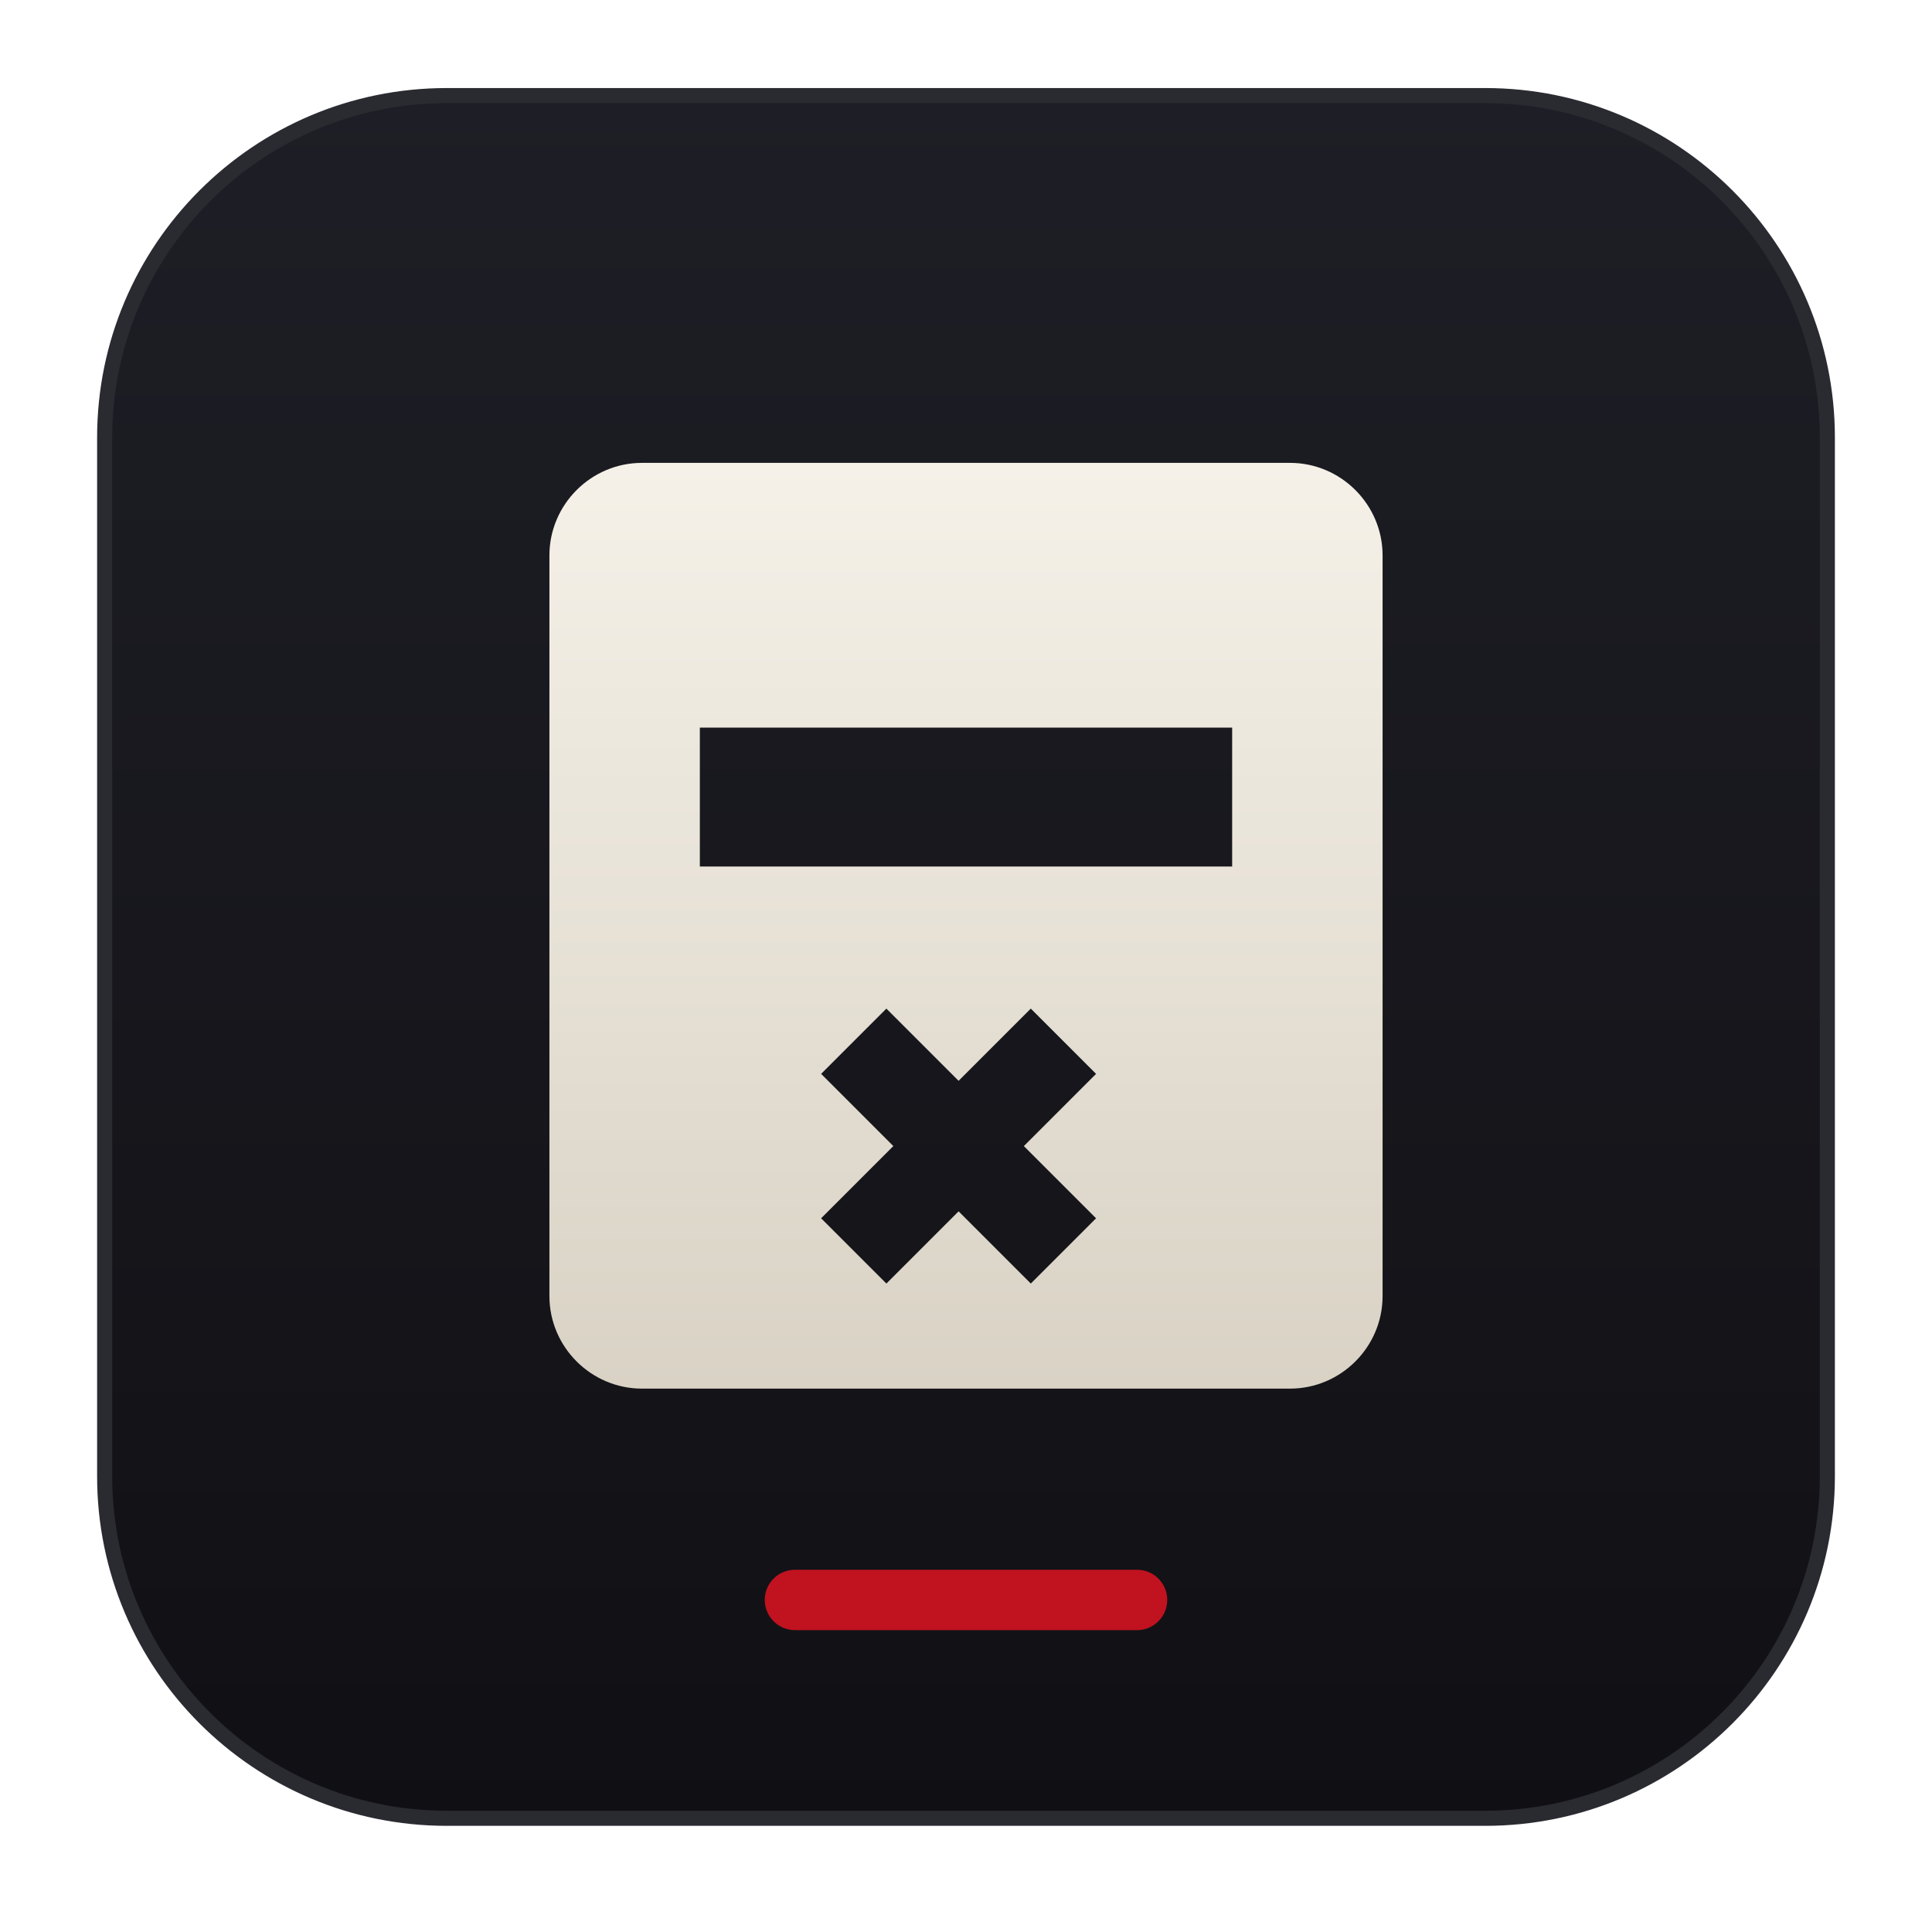
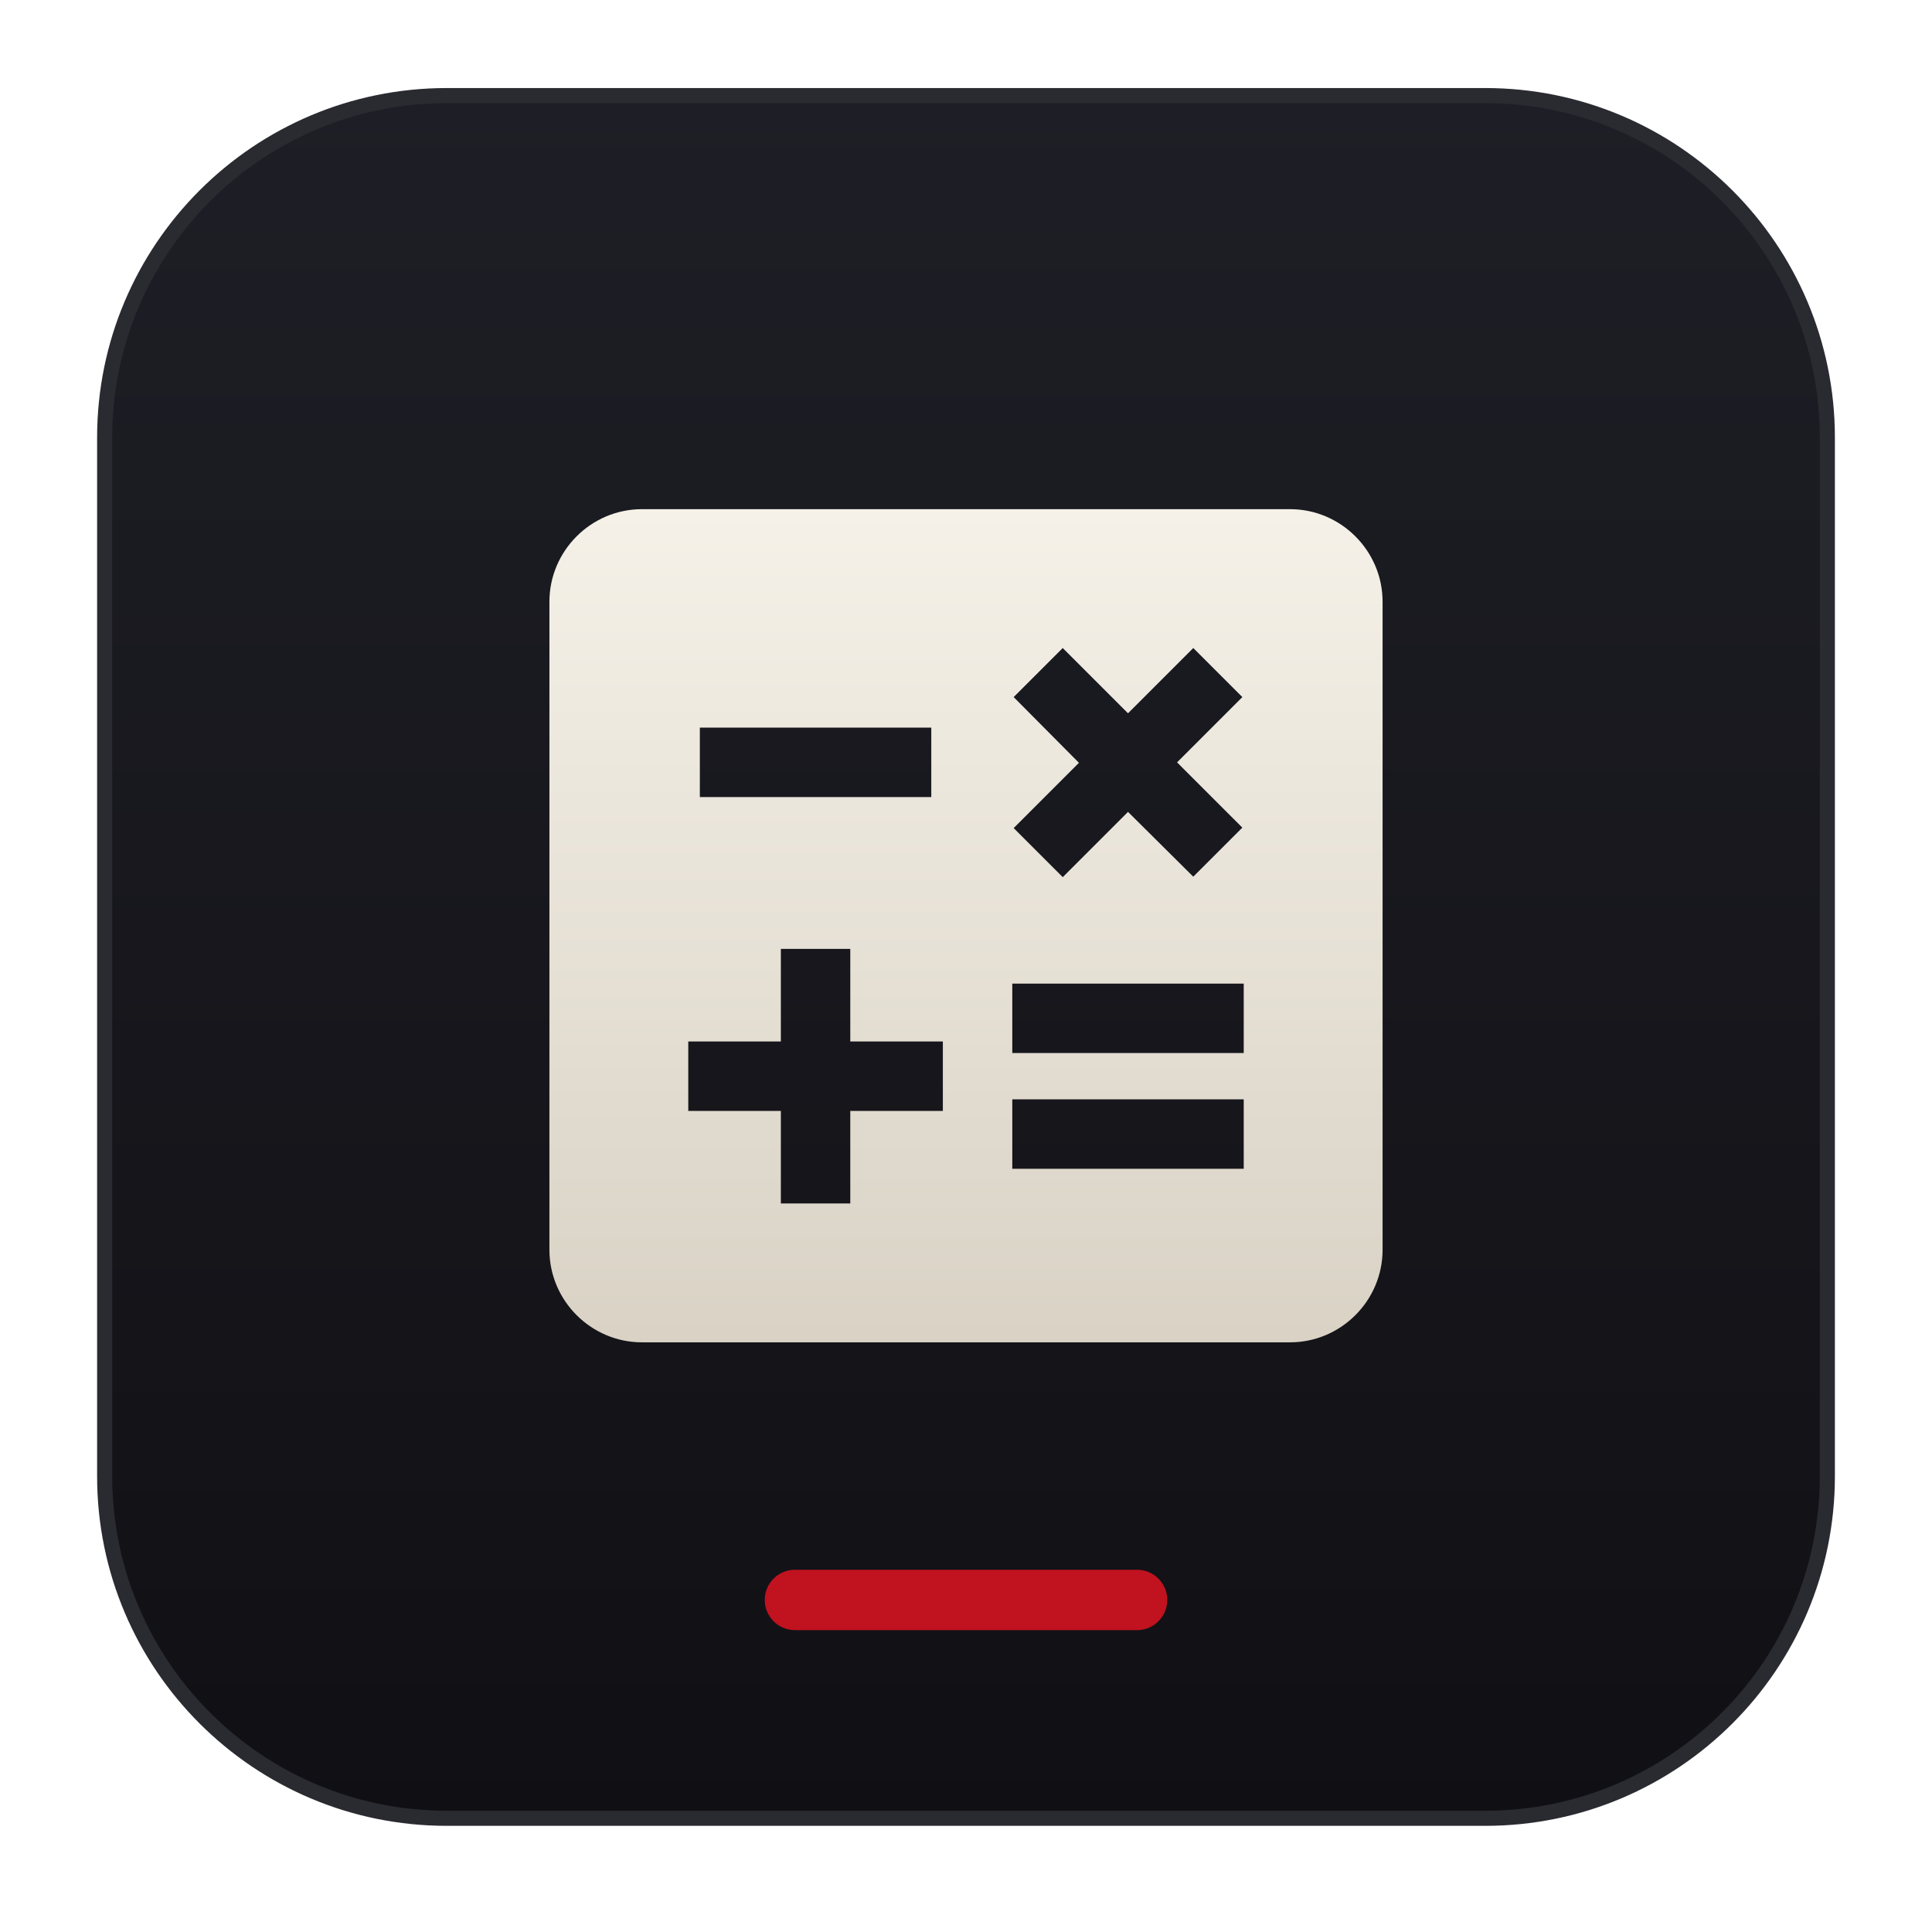
<svg xmlns="http://www.w3.org/2000/svg" width="192" height="192" viewBox="0 0 192 192">
  <defs>
    <linearGradient id="tile" x1="0" y1="0" x2="0" y2="1">
      <stop offset="0" stop-color="#1E1E26" />
      <stop offset="1" stop-color="#101014" />
    </linearGradient>
    <linearGradient id="bone" x1="0" y1="0" x2="0" y2="1">
      <stop offset="0" stop-color="#F5F1E8" />
      <stop offset="1" stop-color="#D9D2C5" />
    </linearGradient>
  </defs>
  <rect x="10.4" y="9.5" width="171.2" height="171.2" rx="34" fill="url(#tile)" stroke="#2A2A31" stroke-width="1.5" />
-   <path d="M19 2H5c-1.1 0-2 .9-2 2v16c0 1.1.9 2 2 2h14c1.1 0 2-.9 2-2V4c0-1.1-.9-2-2-2zM6.25 7.72h11.5v3h-11.5v-3zm2.62 10.6l1.56-1.56-1.56-1.56 1.41-1.41 1.56 1.56 1.56-1.56 1.41 1.41-1.56 1.56 1.56 1.56-1.41 1.41-1.56-1.56-1.56 1.56-1.41-1.41z" fill="url(#bone)" transform="translate(40.8 36.8) scale(4.6)" />
+   <path d="M19 3H5c-1.1 0-2 .9-2 2v14c0 1.1.9 2 2 2h14c1.1 0 2-.9 2-2V5c0-1.1-.9-2-2-2zm-5.97 4.06L14.09 6l1.41 1.41L16.91 6l1.06 1.06-1.41 1.41 1.41 1.41-1.06 1.06-1.41-1.4-1.41 1.41-1.06-1.06 1.41-1.41-1.41-1.42zm-6.78.66h5v1.5h-5v-1.5zM11.5 16h-2v2H8v-2H6v-1.5h2v-2h1.5v2h2V16zm6.5 1.25h-5v-1.5h5v1.5zm0-2.5h-5v-1.5h5v1.5z" fill="url(#bone)" transform="translate(40.8 36.8) scale(4.6)" />
  <rect x="76" y="156" width="40" height="6" rx="3" fill="#C1121F" />
</svg>
